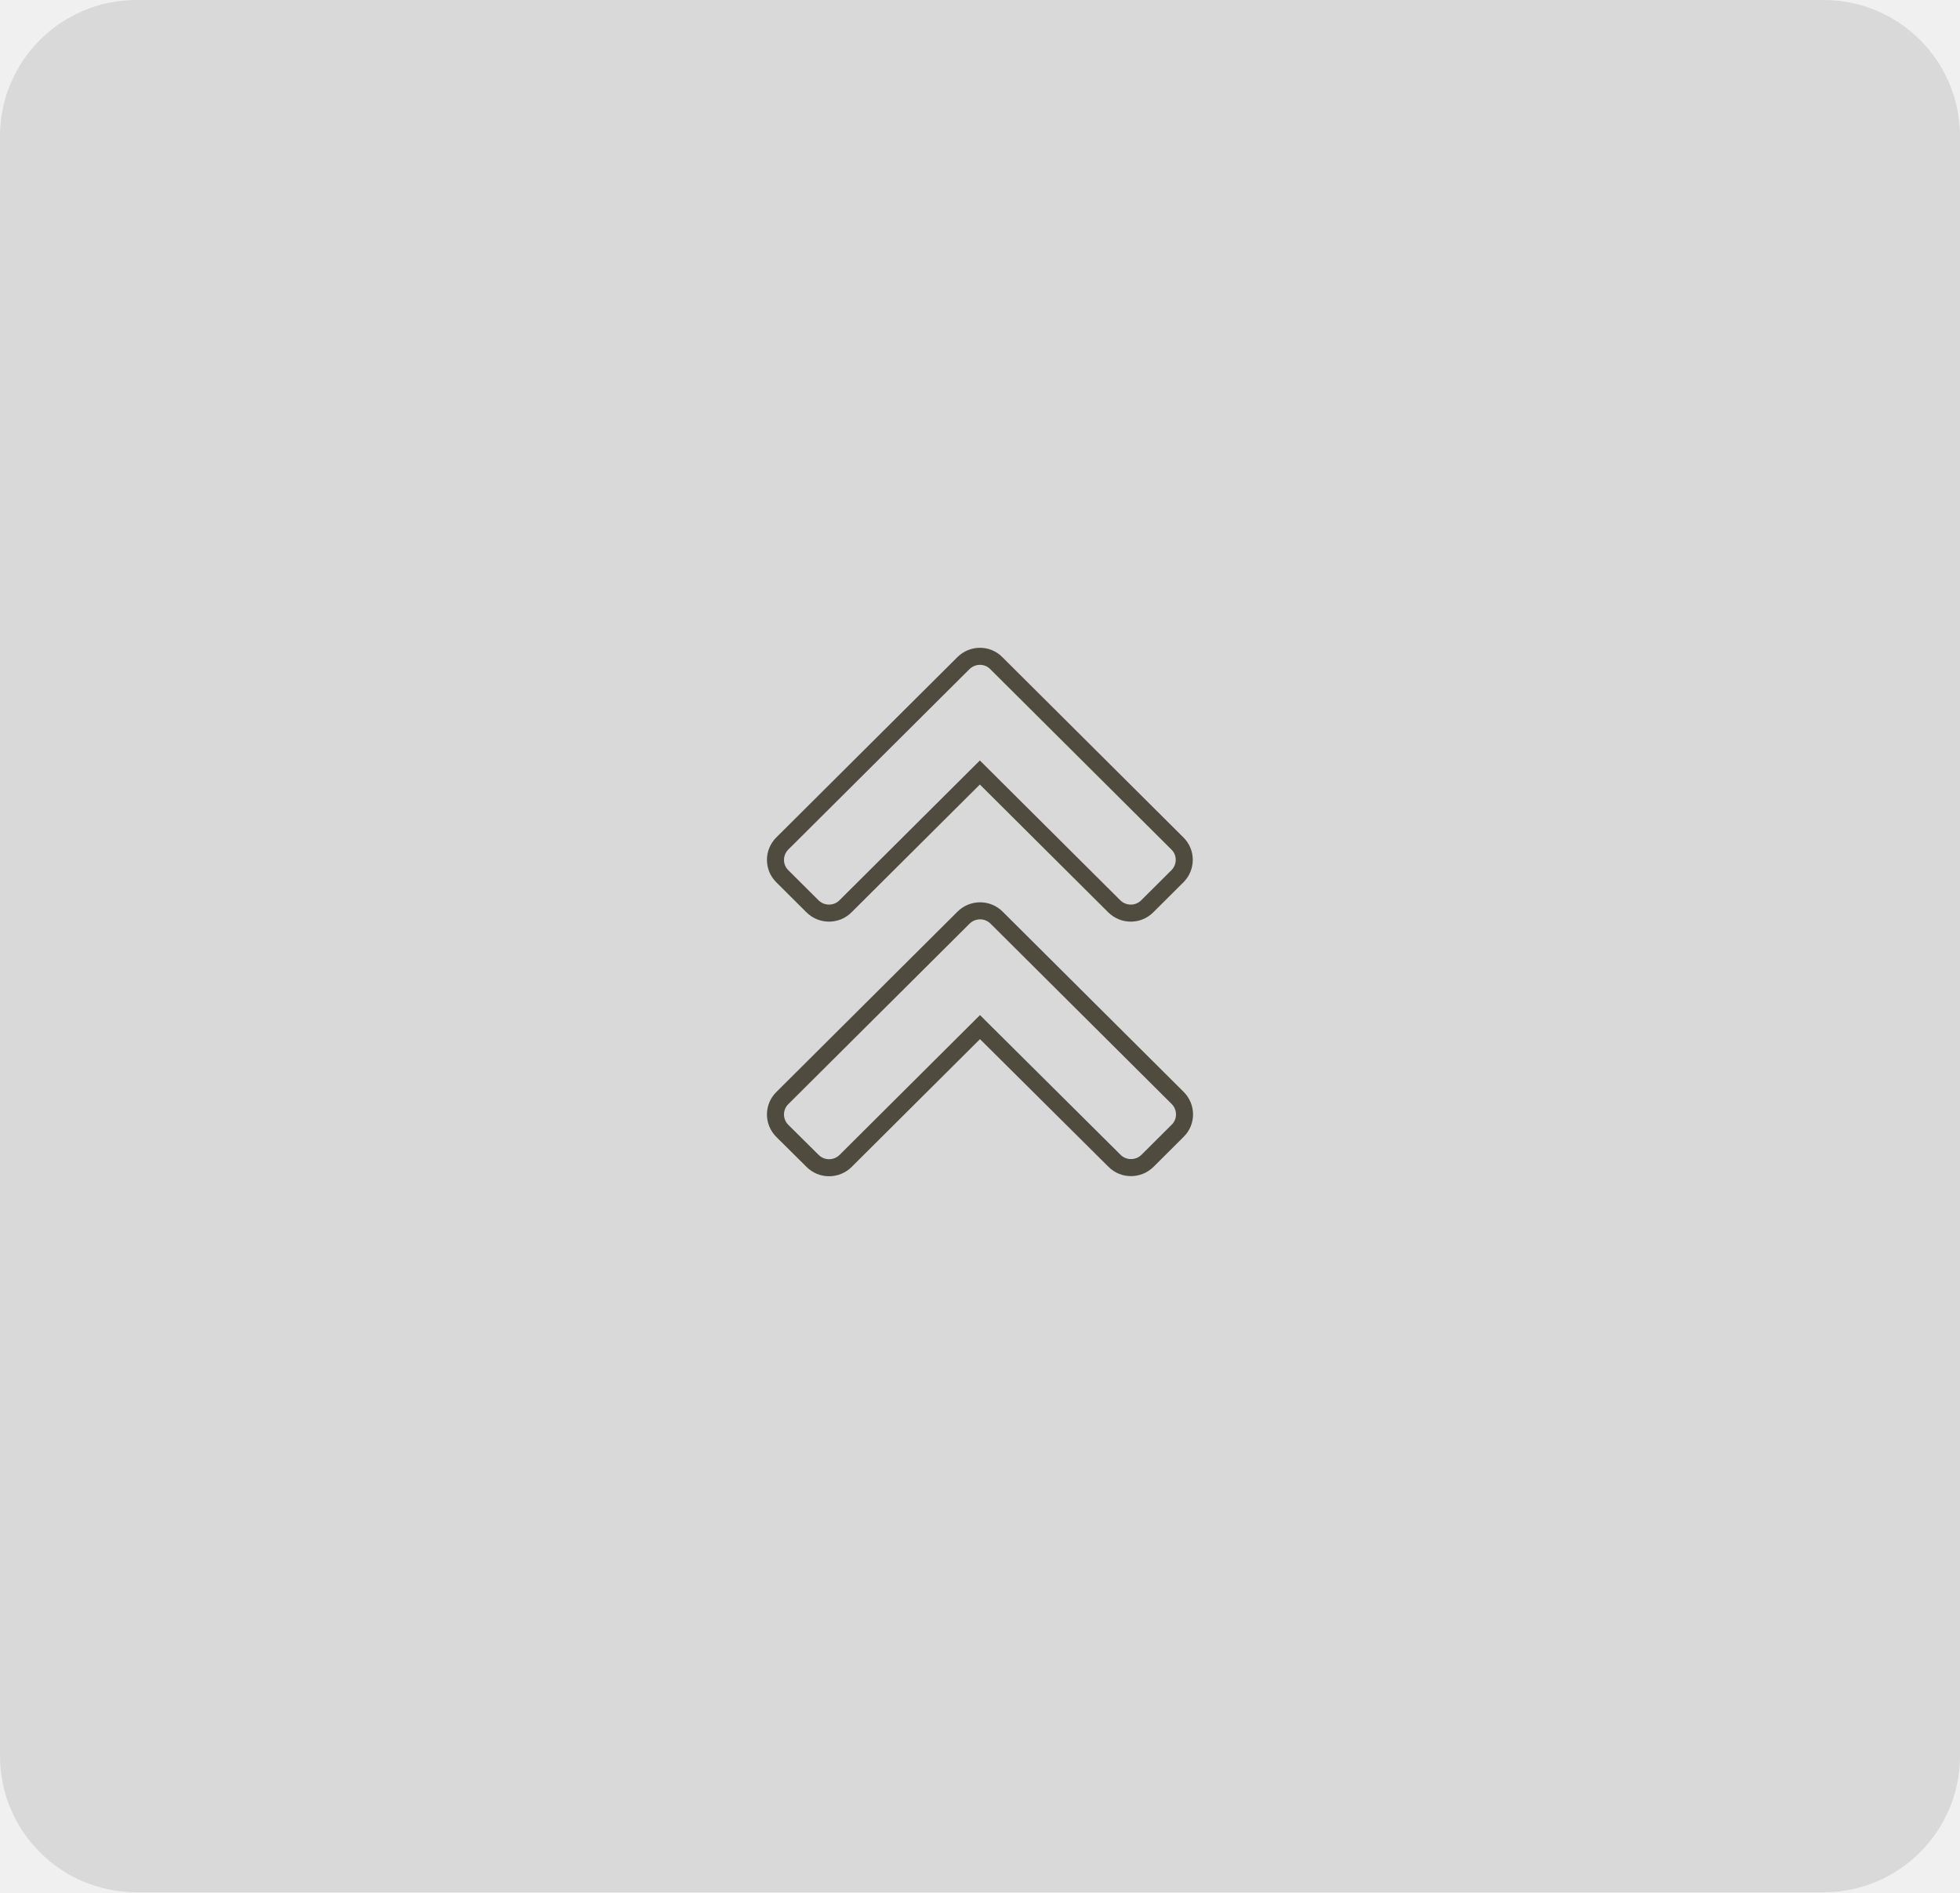
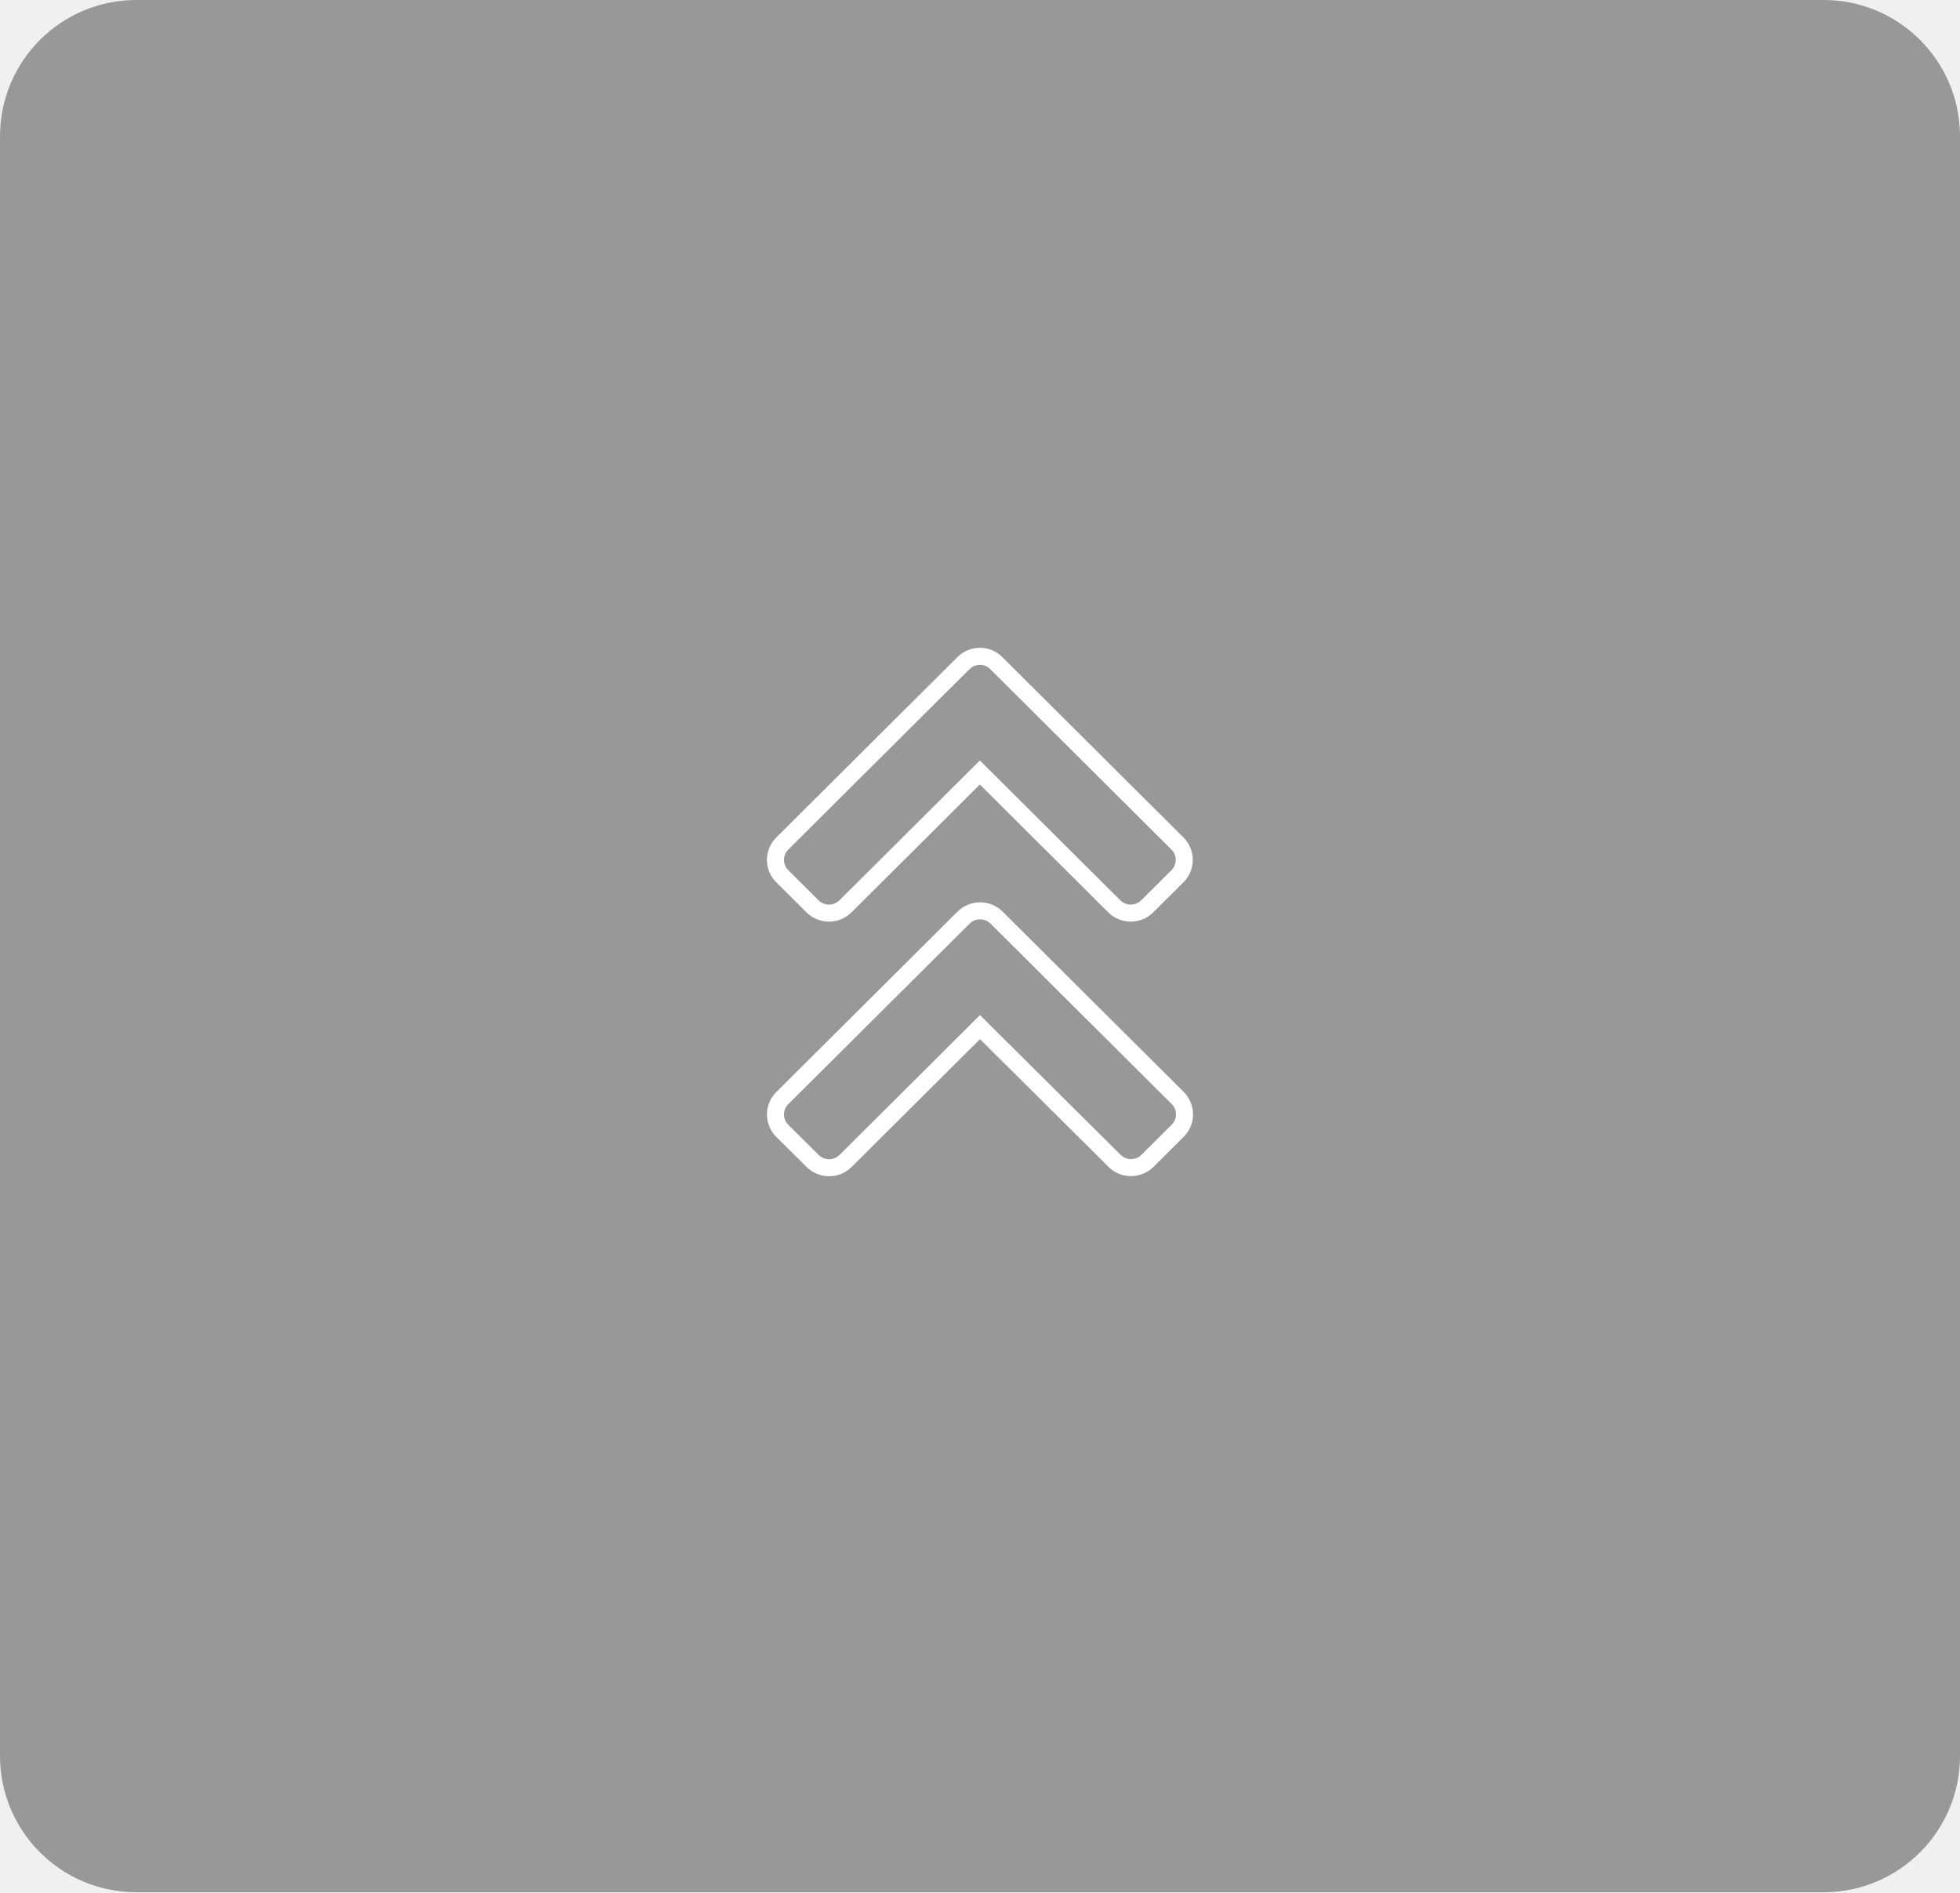
<svg xmlns="http://www.w3.org/2000/svg" width="115" height="111" viewBox="0 0 115 111" fill="none">
-   <rect width="115" height="111" rx="8" fill="#D9D9D9" />
-   <path d="M69.099 66.331L69.097 66.332L67.332 68.09C66.791 68.627 65.921 68.625 65.391 68.092L65.389 68.089L57.852 60.602L57.5 60.251L57.147 60.602L49.618 68.097C49.078 68.635 48.208 68.632 47.678 68.099L47.675 68.097L45.903 66.34C45.903 66.34 45.903 66.34 45.903 66.34C45.364 65.803 45.367 64.941 45.901 64.415L45.903 64.413L56.525 53.839L56.527 53.837C57.066 53.295 57.936 53.295 58.475 53.831L69.097 64.405C69.635 64.942 69.633 65.804 69.099 66.331ZM45.903 51.404L45.901 51.402C45.367 50.876 45.364 50.013 45.903 49.477L56.525 38.903C57.066 38.364 57.935 38.369 58.456 38.899L58.456 38.899L58.459 38.903L69.081 49.477L69.083 49.479C69.617 50.005 69.62 50.867 69.081 51.404L67.316 53.161L67.314 53.163C66.784 53.696 65.914 53.699 65.374 53.161L57.845 45.666L57.492 45.315L57.139 45.666L49.611 53.161L49.609 53.163C49.079 53.696 48.209 53.699 47.668 53.161L45.903 51.404Z" stroke="#4F4B3F" />
+   <rect width="115" height="111" rx="8" fill="#4E4E4E" fill-opacity="0.54" />
+   <path d="M69.099 66.331L69.097 66.332L67.332 68.09C66.791 68.627 65.921 68.625 65.391 68.092L65.389 68.089L57.852 60.602L57.5 60.251L57.147 60.602L49.618 68.097C49.078 68.635 48.208 68.632 47.678 68.099L47.675 68.097L45.903 66.34C45.903 66.34 45.903 66.34 45.903 66.34C45.364 65.803 45.367 64.941 45.901 64.415L45.903 64.413L56.525 53.839L56.527 53.837C57.066 53.295 57.936 53.295 58.475 53.831L69.097 64.405C69.635 64.942 69.633 65.804 69.099 66.331ZM45.903 51.404L45.901 51.402C45.367 50.876 45.364 50.013 45.903 49.477L56.525 38.903C57.066 38.364 57.935 38.369 58.456 38.899L58.456 38.899L58.459 38.903L69.081 49.477L69.083 49.479C69.617 50.005 69.62 50.867 69.081 51.404L67.316 53.161L67.314 53.163C66.784 53.696 65.914 53.699 65.374 53.161L57.845 45.666L57.492 45.315L57.139 45.666L49.611 53.161L49.609 53.163C49.079 53.696 48.209 53.699 47.668 53.161L45.903 51.404Z" stroke="white" />
</svg>
